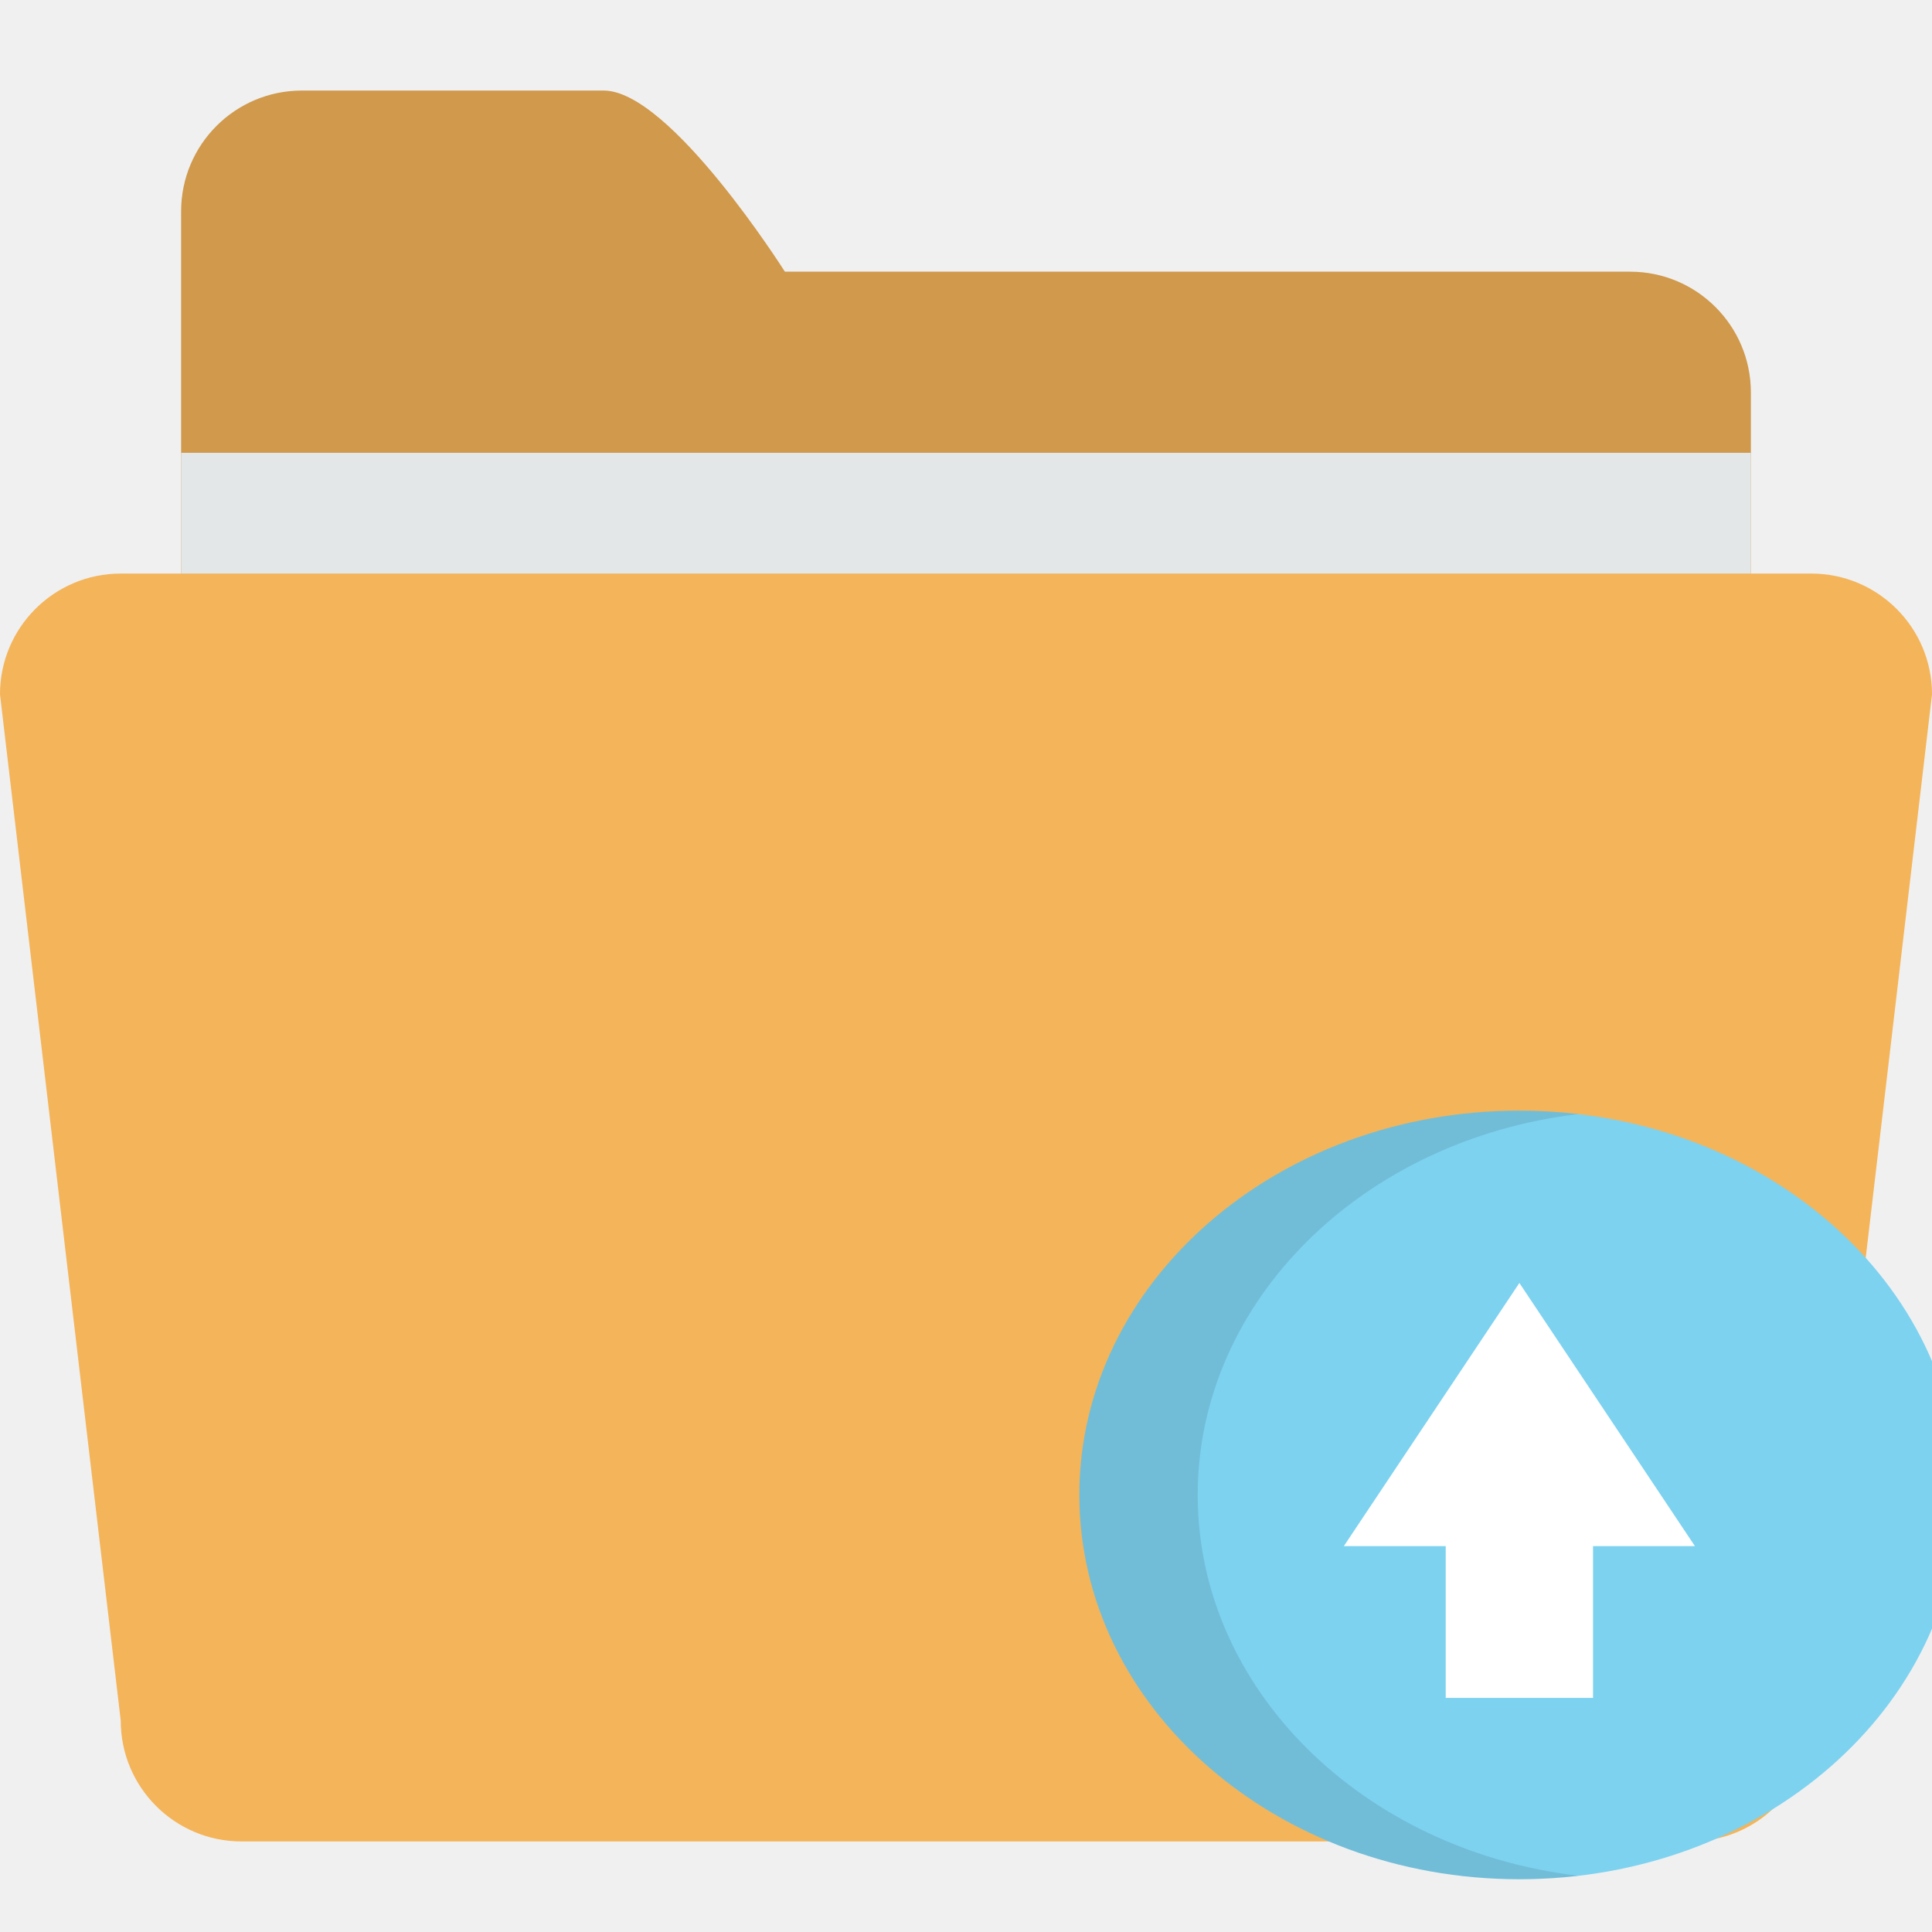
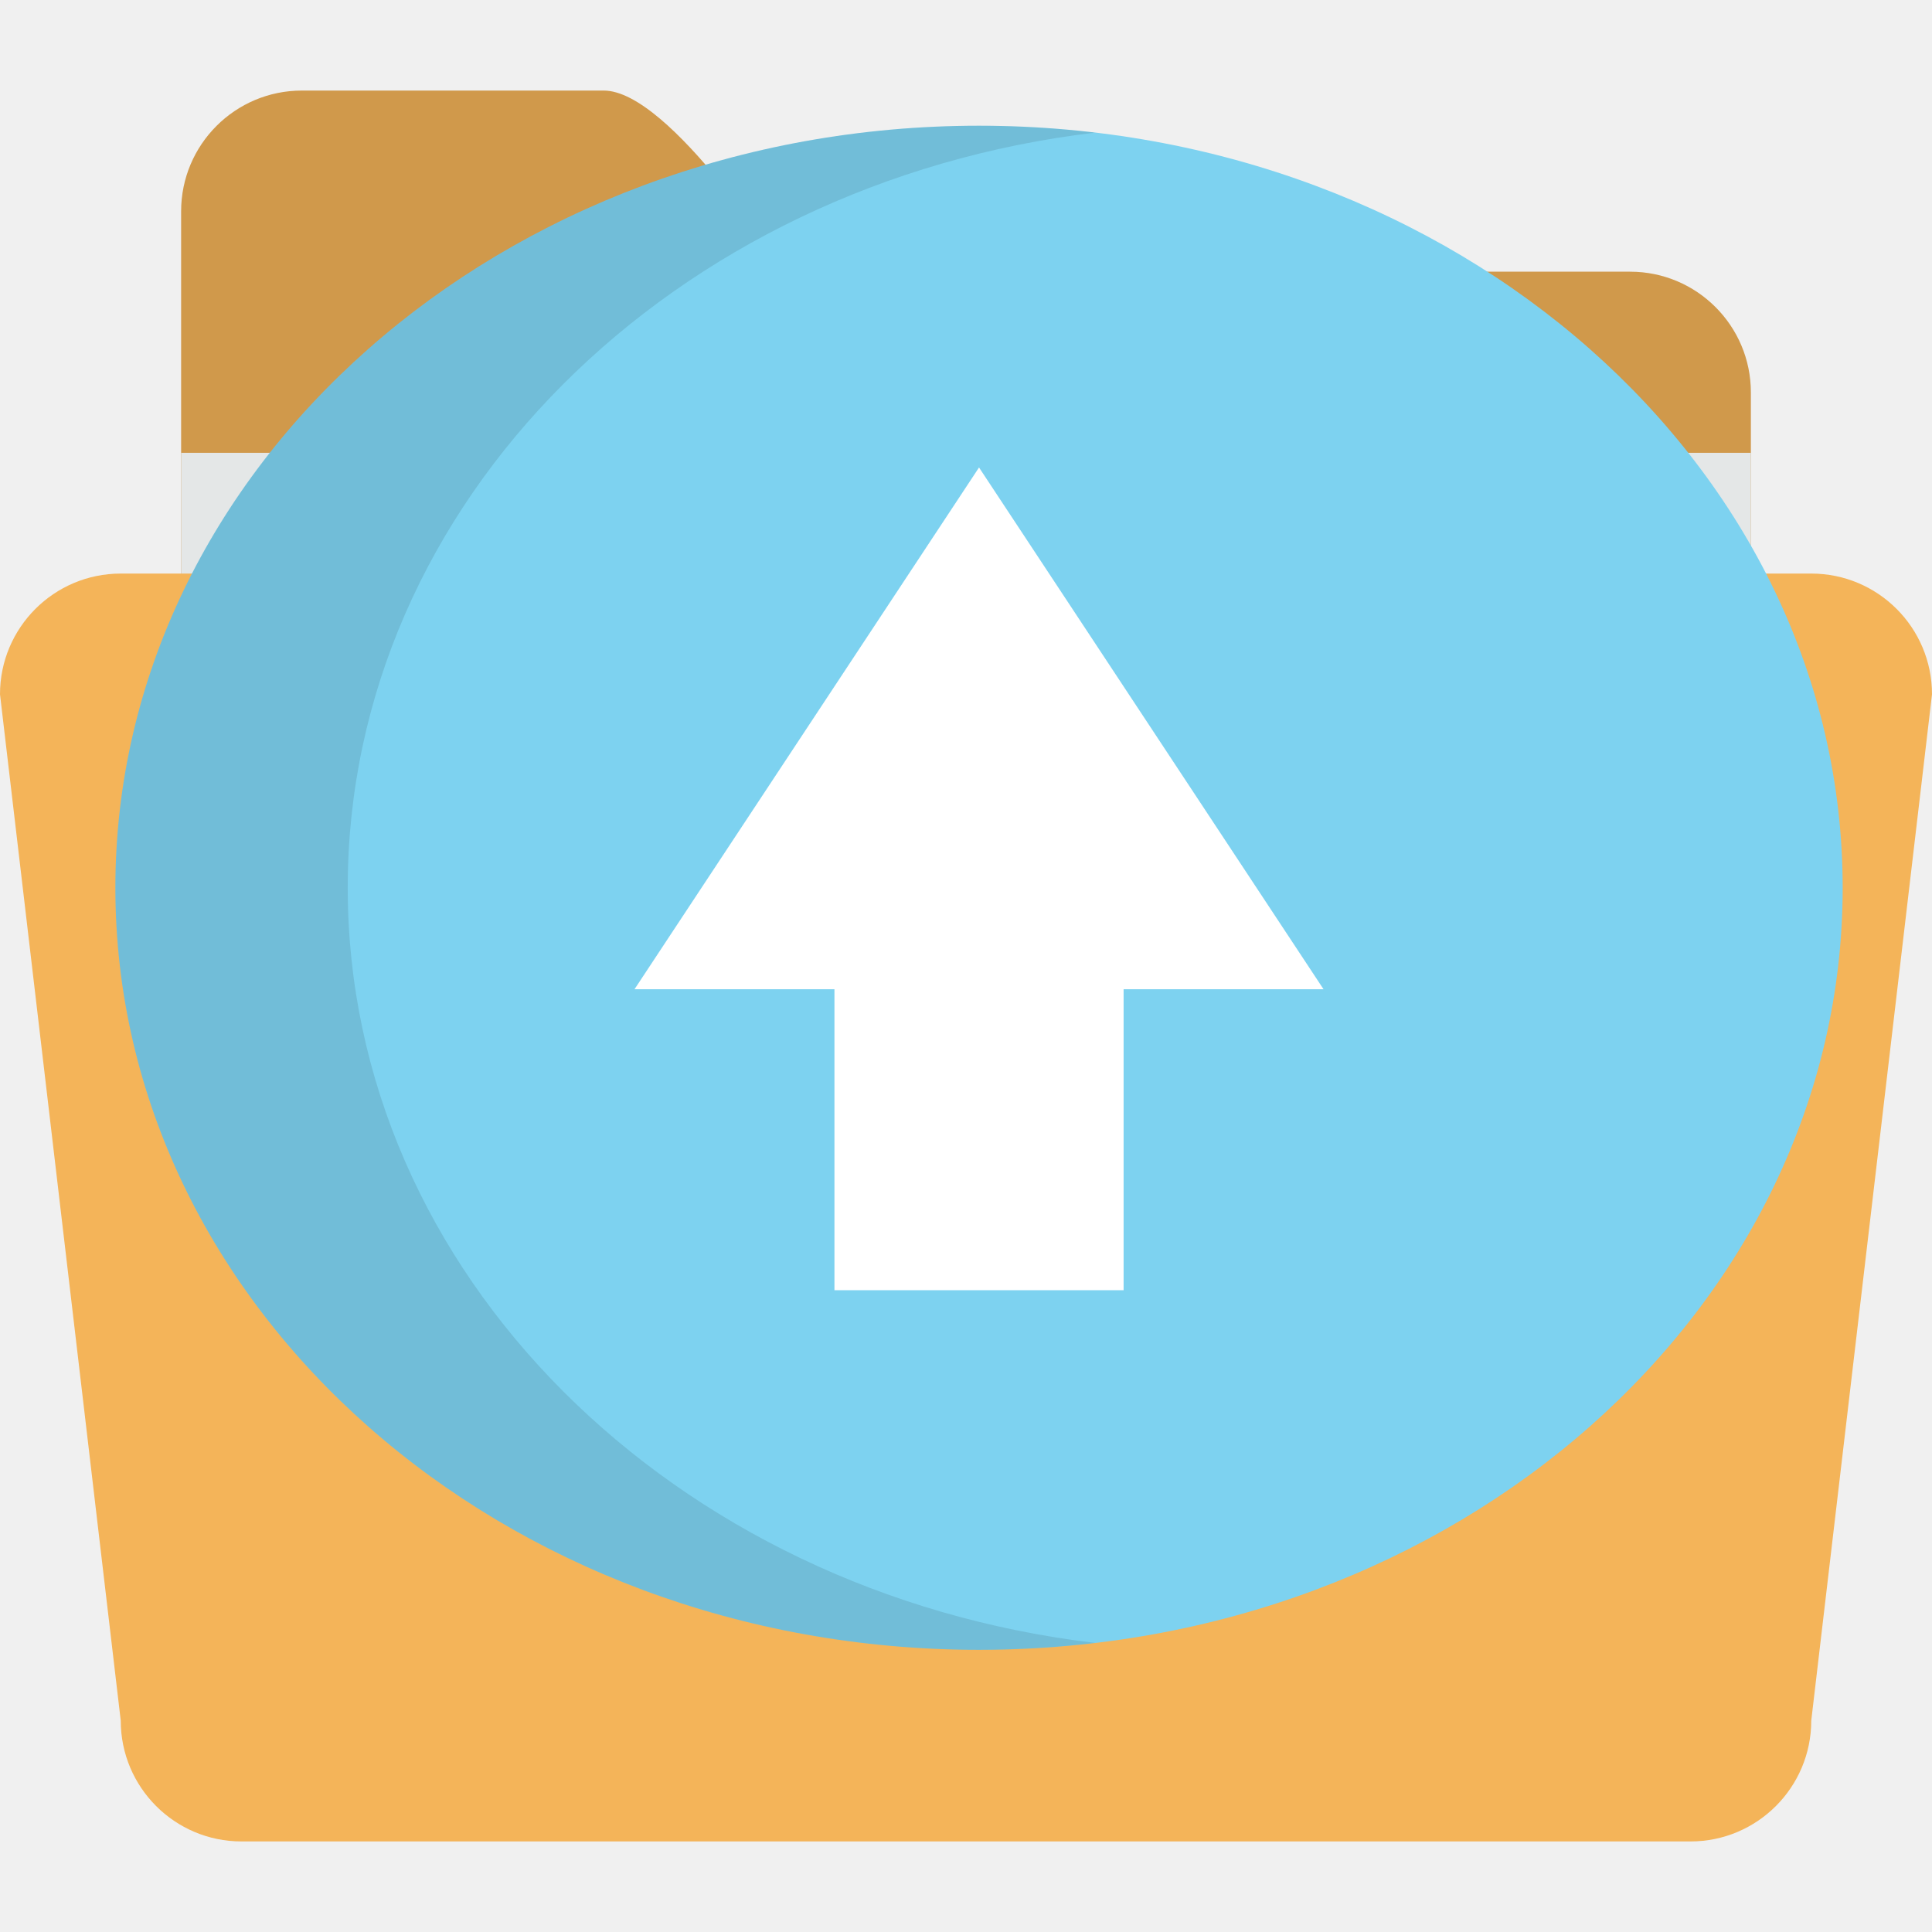
<svg xmlns="http://www.w3.org/2000/svg" version="1.1" id="Layer_1" x="0px" y="0px" viewBox="0 0 309.267 309.267" style="enable-background:new 0 0 309.267 309.267;" xml:space="preserve">
  <defs id="defs43" />
  <g id="g8">
    <path style="fill:#D0994B;" d="M260.944,43.491H125.64c0,0-18.324-28.994-28.994-28.994H48.323c-10.67,0-19.329,8.65-19.329,19.329   v222.286c0,10.67,8.659,19.329,19.329,19.329h212.621c10.67,0,19.329-8.659,19.329-19.329V62.82   C280.273,52.15,271.614,43.491,260.944,43.491z" id="path2" />
    <path style="fill:#E4E7E7;" d="M28.994,72.484h251.279v77.317H28.994V72.484z" id="path4" />
    <path style="fill:#F4B459;" d="M19.329,91.814h270.609c10.67,0,19.329,8.65,19.329,19.329l-19.329,164.298   c0,10.67-8.659,19.329-19.329,19.329H38.658c-10.67,0-19.329-8.659-19.329-19.329L0,111.143C0,100.463,8.659,91.814,19.329,91.814z   " id="path6" />
  </g>
  <g id="g10">
</g>
  <g id="g12">
</g>
  <g id="g14">
</g>
  <g id="g16">
</g>
  <g id="g18">
</g>
  <g id="g20">
</g>
  <g id="g22">
</g>
  <g id="g24">
</g>
  <g id="g26">
</g>
  <g id="g28">
</g>
  <g id="g30">
</g>
  <g id="g32">
</g>
  <g id="g34">
</g>
  <g id="g36">
</g>
  <g id="g38">
</g>
-   <path style="fill:#7dd2f0;stroke-width:0.257" d="m 313.654,239.304 c 0,-33.976 -31.536,-61.518 -70.438,-61.518 -38.902,0 -70.438,27.543 -70.438,61.518 0,33.976 31.536,61.518 70.438,61.518 38.902,0 70.438,-27.543 70.438,-61.518 z" id="path2-3" />
-   <path style="opacity:0.1;stroke-width:0.257;enable-background:new" d="m 191.728,239.304 c 0,-31.169 26.542,-56.92 60.963,-60.963 -3.099,-0.364 -6.261,-0.556 -9.475,-0.556 -38.902,0 -70.438,27.543 -70.438,61.518 0,33.976 31.536,61.518 70.438,61.518 3.214,0 6.376,-0.192 9.475,-0.556 -34.42,-4.042 -60.963,-29.794 -60.963,-60.962 z" id="path4-1" />
-   <polygon style="fill:#ffffff" points="358.121,290.091 298.856,290.091 298.856,391.199 213.144,391.199 213.144,290.091 153.879,290.091 256.001,114.809 " id="polygon6" transform="matrix(0.2751486,0,0,0.2403057,172.778,177.785)" />
+   <path style="fill:#7dd2f0;stroke-width:0.507" d="m 294.968,142.111 c 0,-67.371 -61.896,-121.986 -138.249,-121.986 -76.353,0 -138.25,54.615 -138.25,121.986 0,67.371 61.896,121.985 138.249,121.985 76.353,0 138.25,-54.615 138.25,-121.985 z" id="path2-3" />
+   <path style="opacity:0.1;stroke-width:0.507;enable-background:new" d="m 55.663,142.111 c 0,-61.806 52.095,-112.868 119.652,-120.884 -6.083,-0.722 -12.289,-1.102 -18.597,-1.102 -76.353,0 -138.249,54.615 -138.249,121.986 0,67.371 61.896,121.985 138.249,121.985 6.308,0 12.514,-0.38 18.597,-1.102 -67.557,-8.016 -119.652,-59.078 -119.652,-120.883 z" id="path4-1" />
+   <polygon style="fill:#ffffff" points="298.856,391.199 213.144,391.199 213.144,290.091 153.879,290.091 256.001,114.809 358.121,290.091 298.856,290.091 " id="polygon6" transform="matrix(0.5400369,0,0,0.4765061,18.46927,20.12523)" />
</svg>
